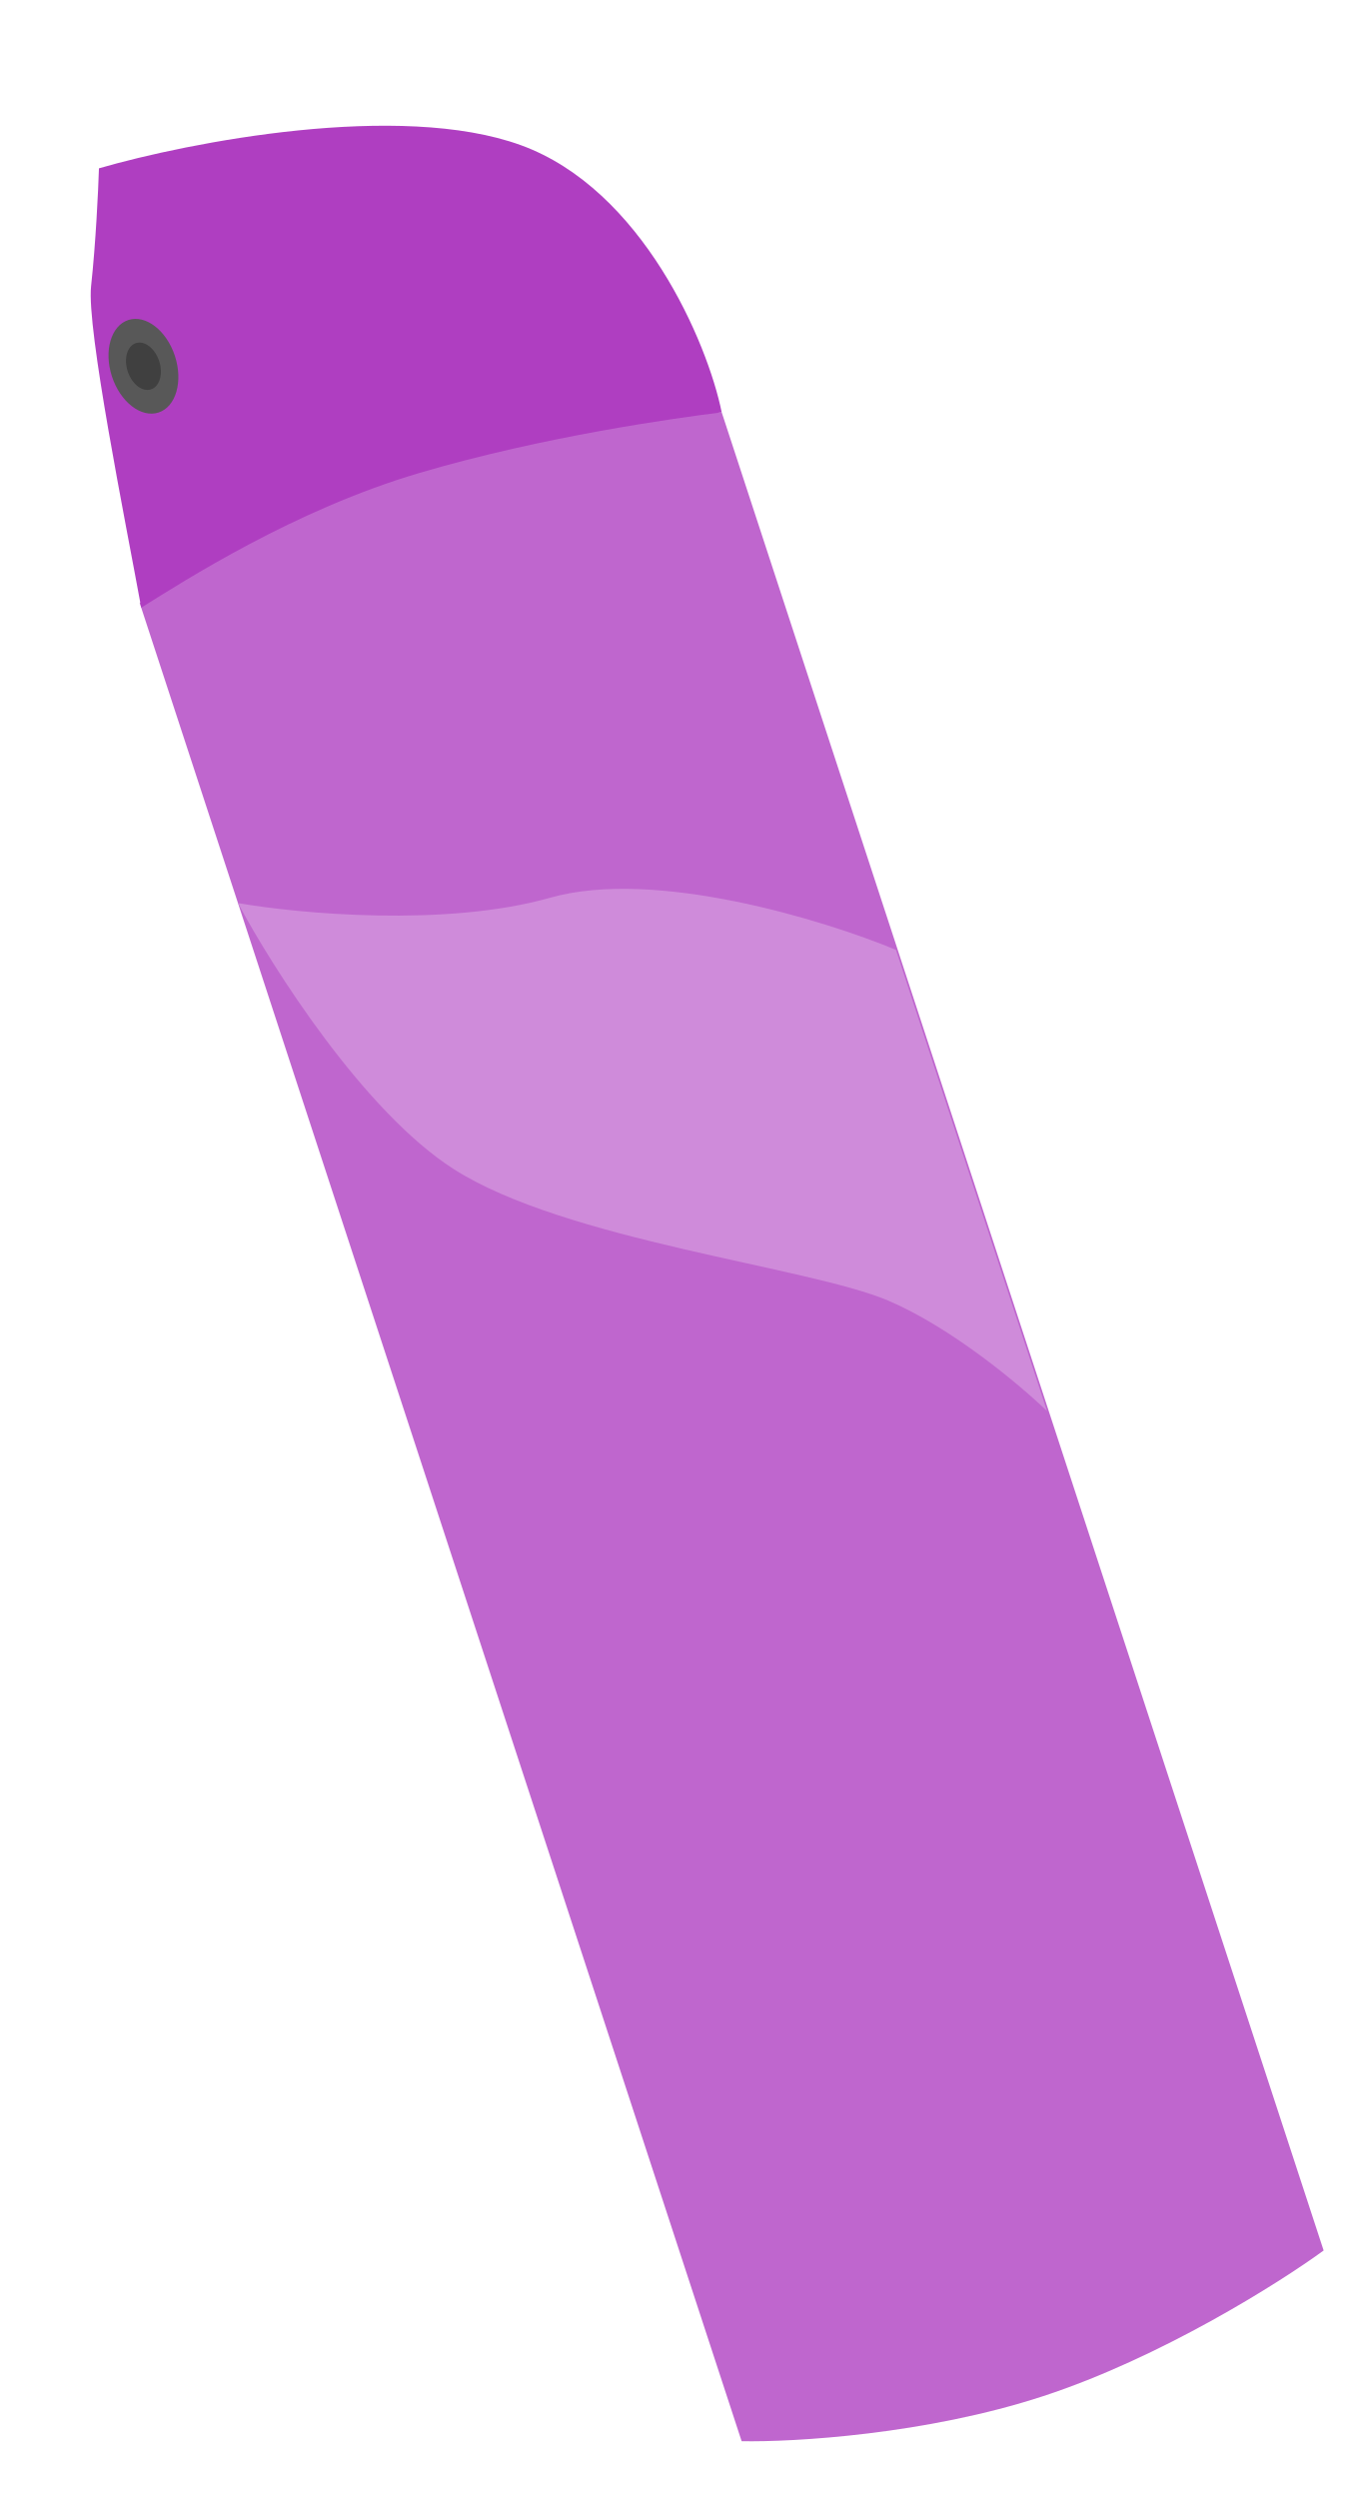
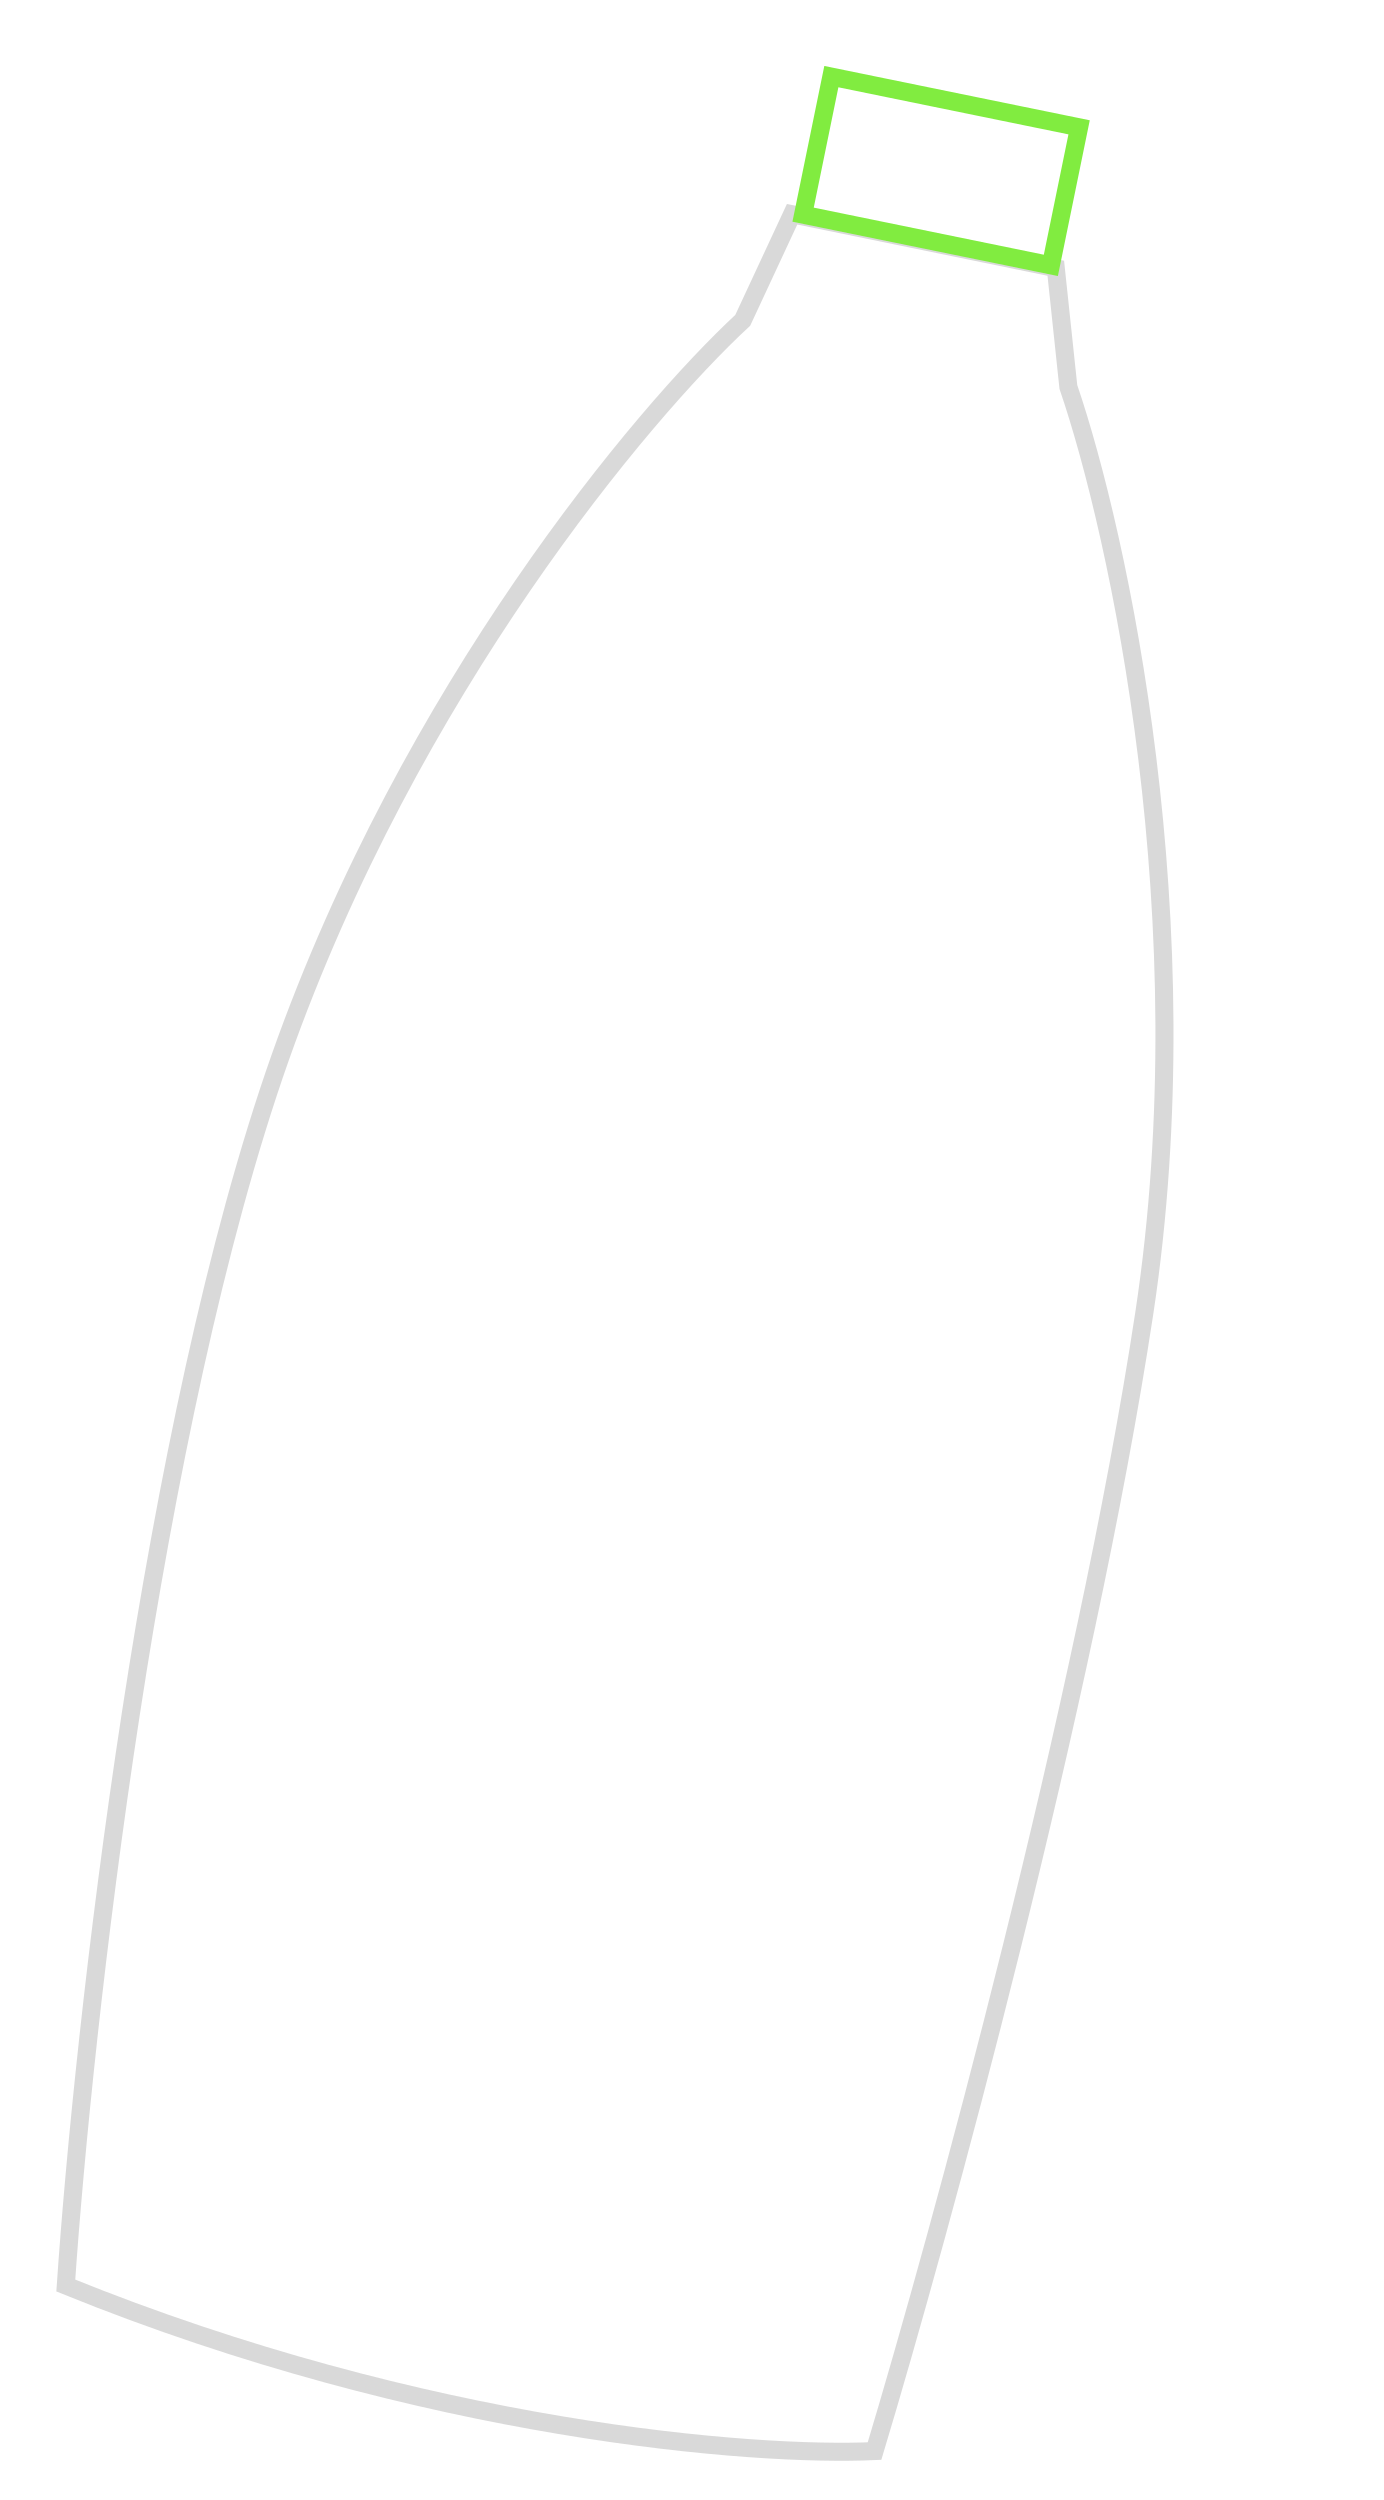
- <svg xmlns="http://www.w3.org/2000/svg" width="141" height="261" viewBox="0 0 141 261" fill="none">
-   <path d="M75.402 43.063L138.29 235.045C133.64 238.44 121.271 246.235 109.001 250.254C96.73 254.274 82.877 255.068 77.484 254.963L14.596 62.982L41.208 43.301L75.402 43.063Z" fill="#BF66CE" />
-   <path d="M9.516 29.884C9.028 34.322 13.093 54.382 14.754 63.465C19.288 60.642 30.757 53.248 43.812 49.4C56.866 45.551 70.546 43.673 75.401 43.063C73.929 35.791 67.11 19.788 54.435 15.169C41.761 10.55 19.757 14.852 10.338 17.581C10.267 19.833 10.003 25.446 9.516 29.884Z" fill="#AF3EC1" />
-   <ellipse cx="14.986" cy="38.253" rx="3.459" ry="5.082" transform="rotate(-18.1375 14.9861 38.253)" fill="#585858" />
-   <ellipse cx="14.986" cy="38.252" rx="1.729" ry="2.541" transform="rotate(-18.1375 14.9862 38.2524)" fill="#404040" />
-   <path d="M57.503 93.755C68.425 90.654 86.125 96.097 93.609 99.207L109.386 147.368C106.621 144.698 99.428 138.653 92.773 135.828C84.454 132.297 59.092 129.581 47.388 122.094C38.025 116.104 28.468 101.081 24.86 94.318C31.19 95.423 46.581 96.856 57.503 93.755Z" fill="#CF8BDA" />
+ <svg xmlns="http://www.w3.org/2000/svg" width="383" height="692" viewBox="0 0 383 692" fill="none">
+   <path d="M77.591 292.641C41.677 394.305 23.041 561.667 18.212 632.64C117.737 673.016 208.92 680.008 242.071 678.457C260.121 618.526 300.324 471.637 316.733 363.532C333.143 255.427 309.563 147.541 295.722 107.111L292.241 74.246L219.254 59.308L205.591 88.664C177.888 114.297 113.506 190.978 77.591 292.641Z" stroke="#D9D9D9" stroke-width="5" />
+   <path d="M230.117 21.211L222.297 59.419L290.876 73.455L298.696 35.247L270.774 29.532L230.117 21.211Z" stroke="#81EC40" stroke-width="5" />
</svg>
